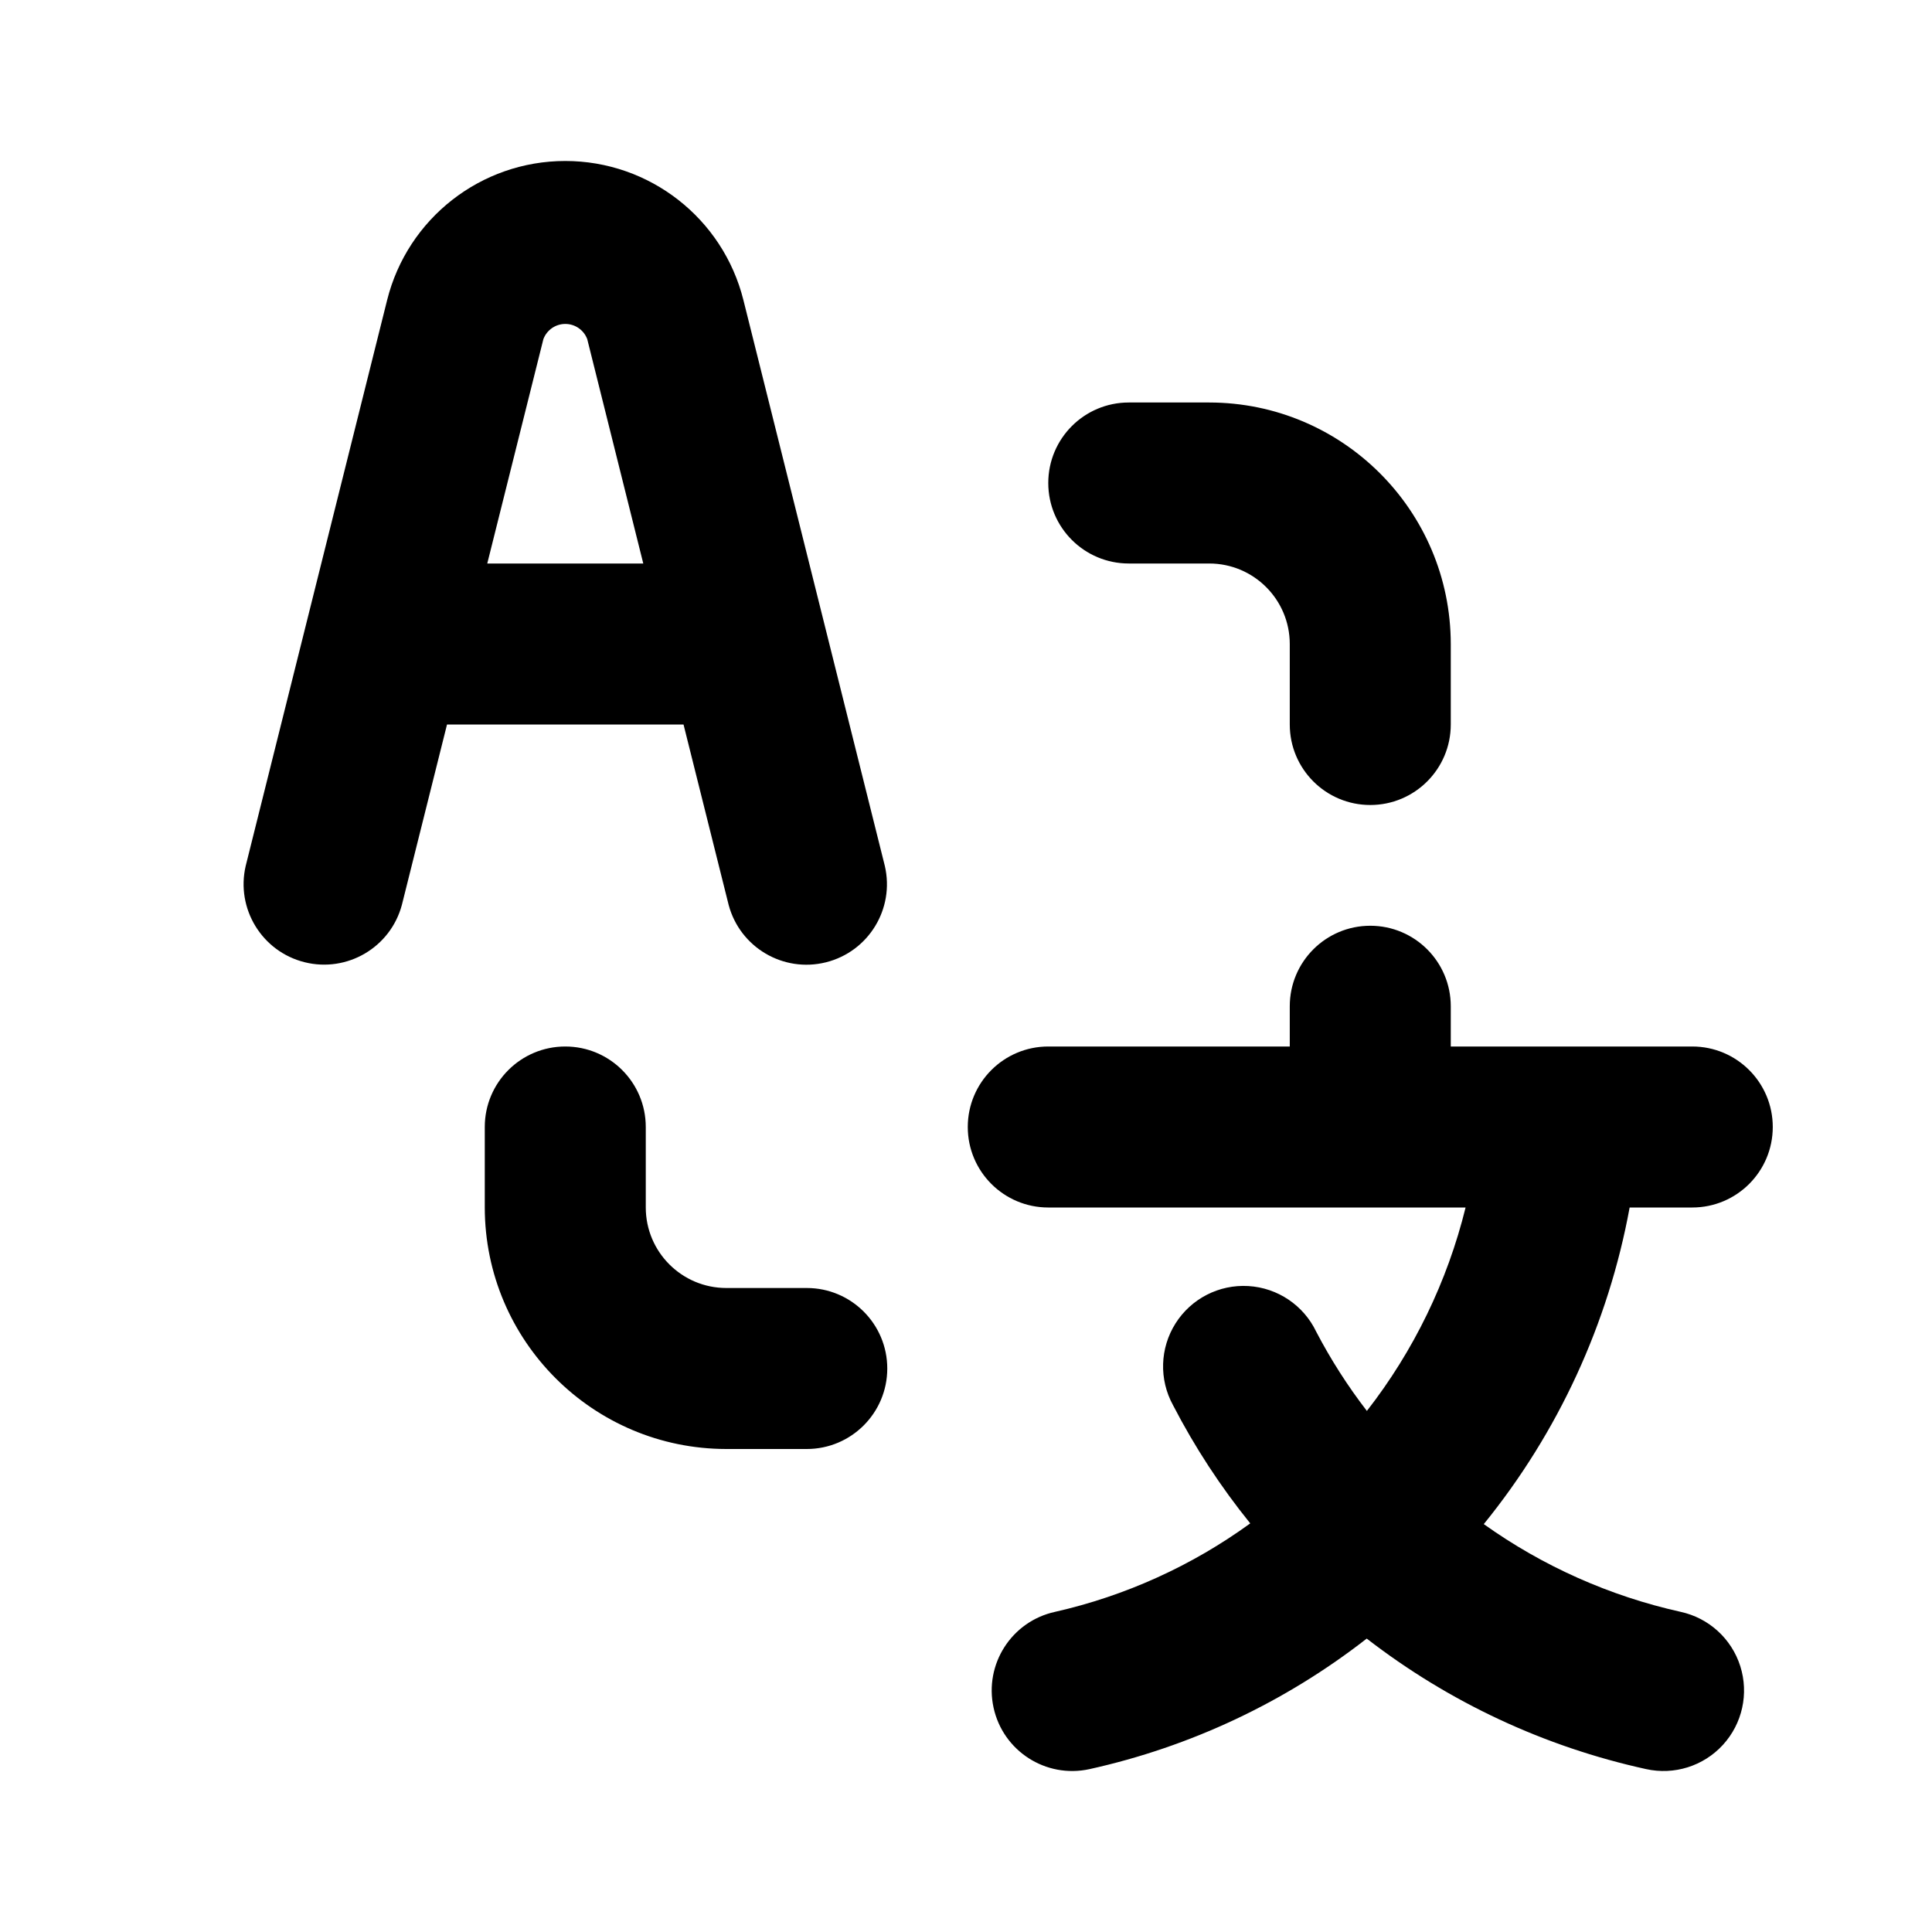
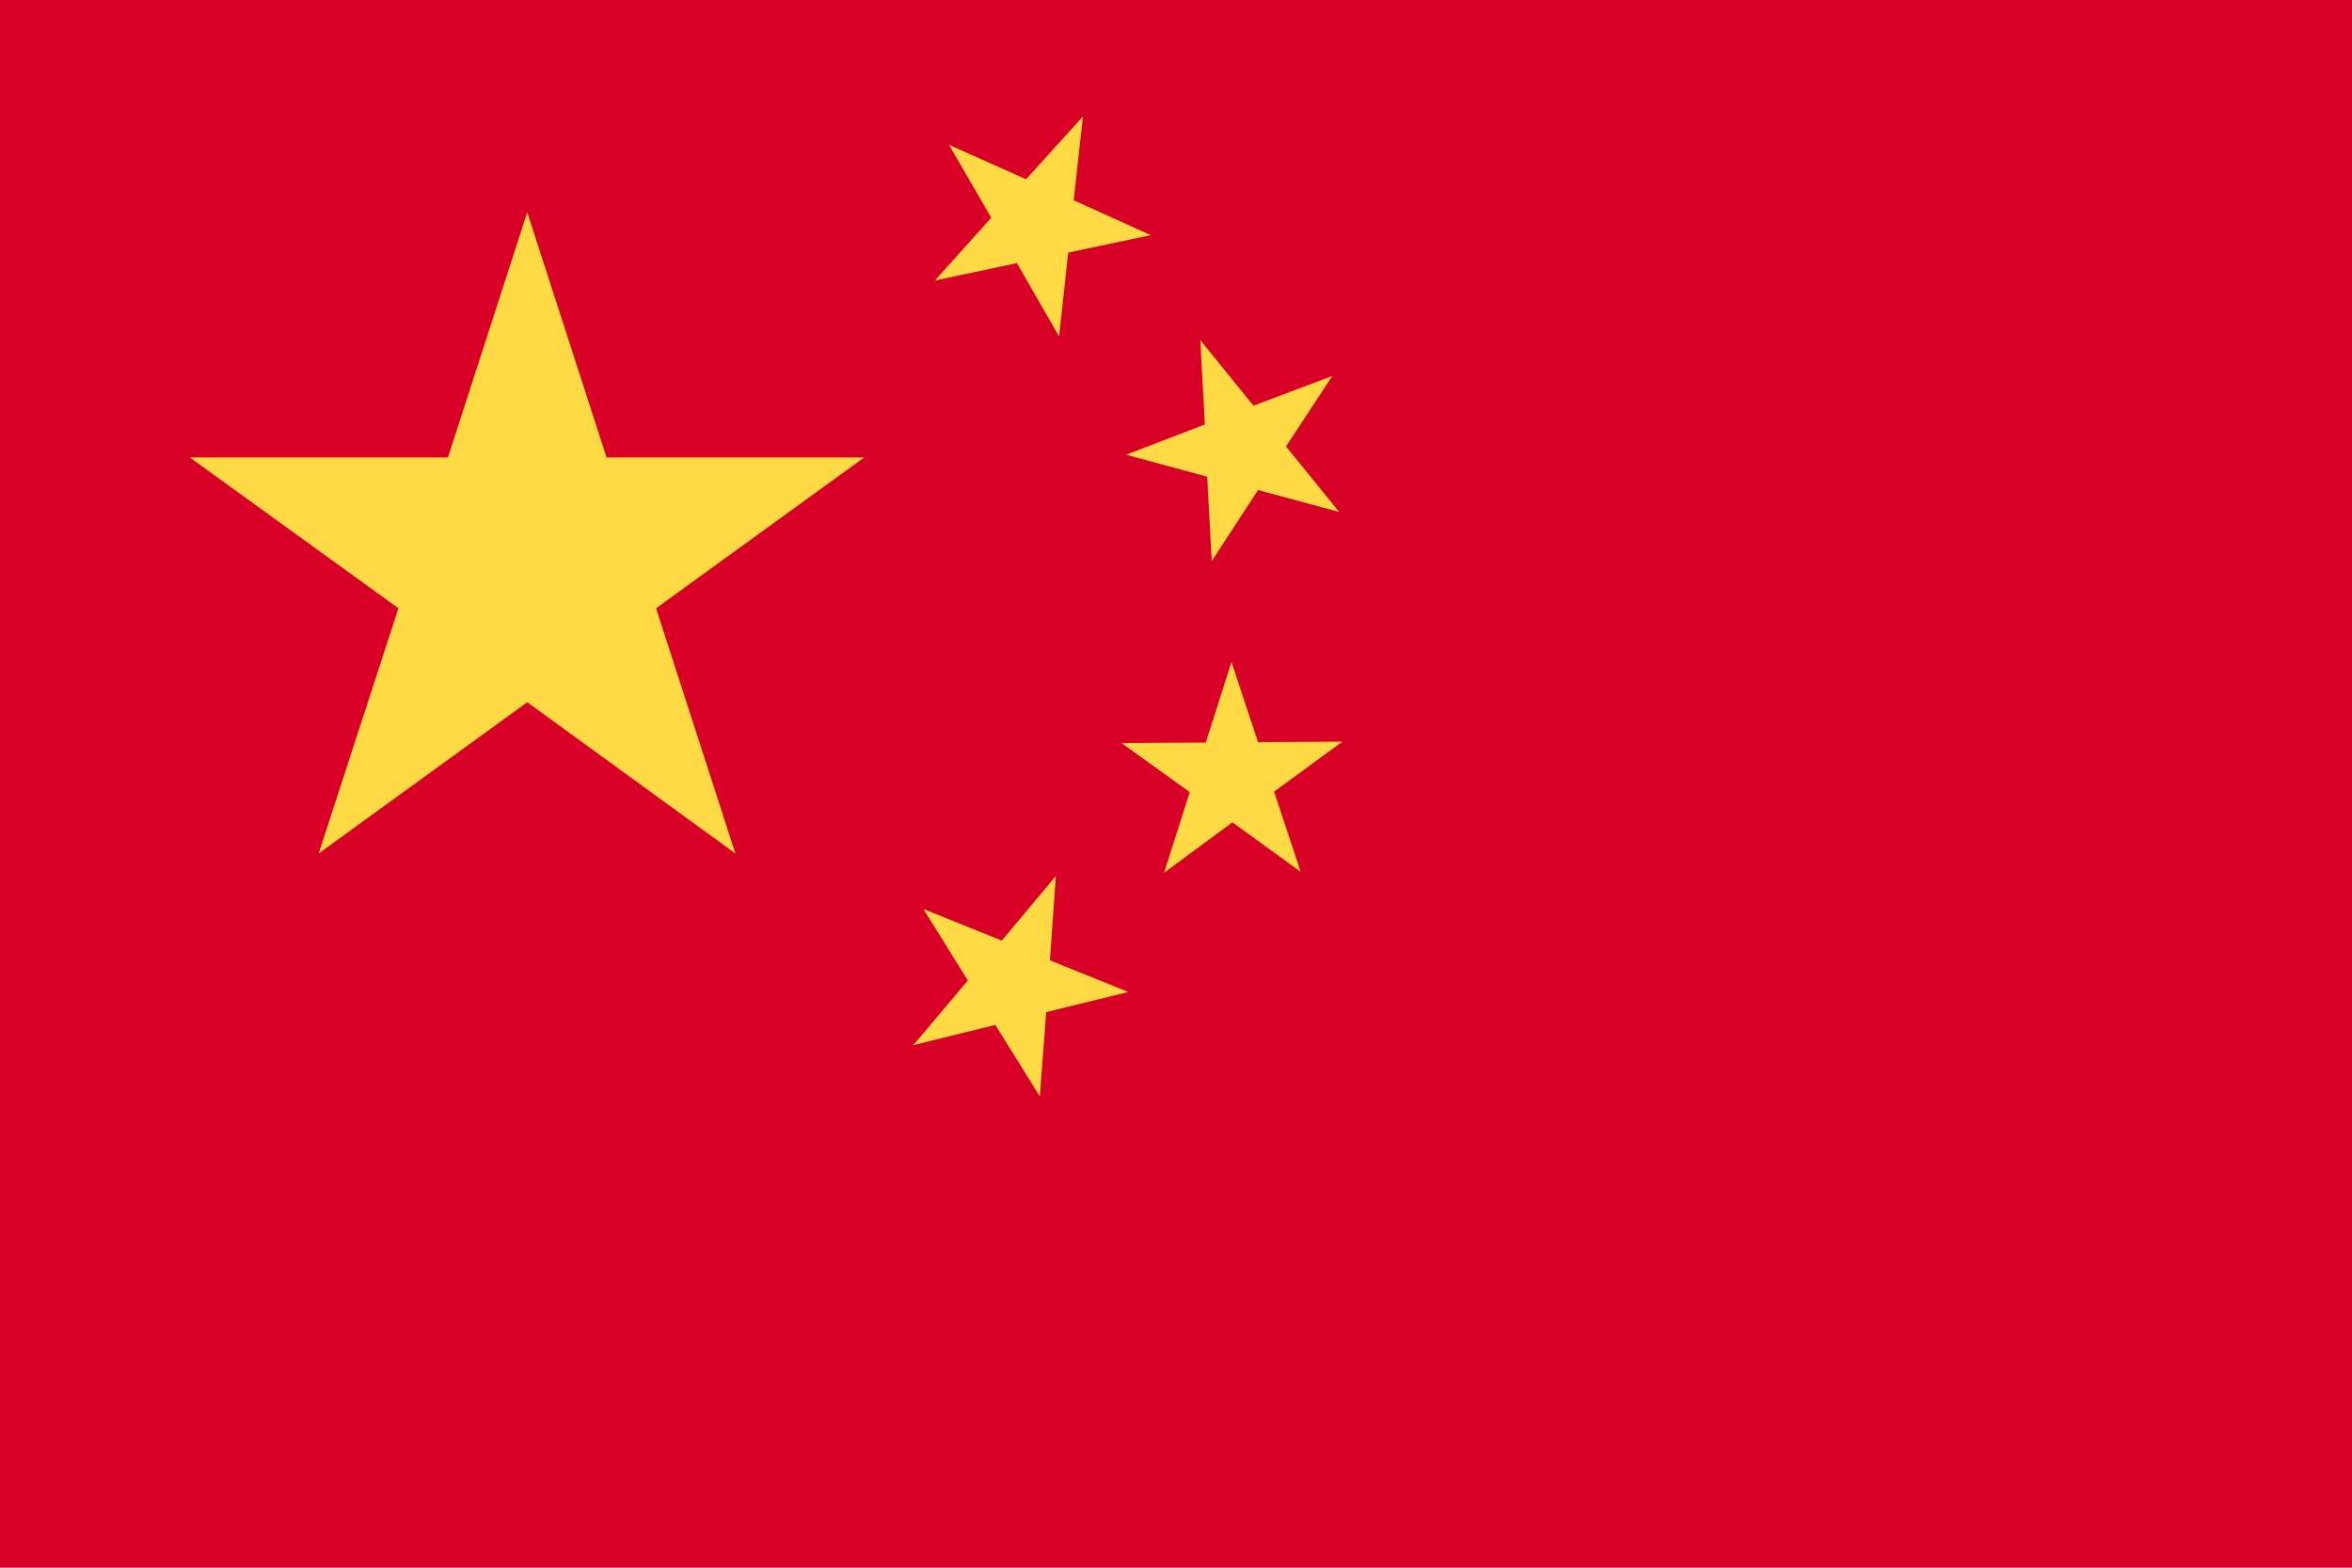
- <svg xmlns="http://www.w3.org/2000/svg" fill="#000000" width="800px" height="800px" viewBox="0 0 24 24" data-name="Layer 1">
-   <path d="M14.022,7h1a1.001,1.001,0,0,1,1,1V9a1,1,0,0,0,2,0V8a3.003,3.003,0,0,0-3-3h-1a1,1,0,0,0,0,2Zm-4,9h-1a1.001,1.001,0,0,1-1-1V14a1,1,0,0,0-2,0v1a3.003,3.003,0,0,0,3,3h1a1,1,0,0,0,0-2Zm11-1a1,1,0,0,0,0-2h-3v-.5a1,1,0,0,0-2,0V13h-3a1,1,0,0,0,0,2h5.184a6.728,6.728,0,0,1-1.226,2.527,6.668,6.668,0,0,1-.629-.983 1.0 1,0,1,0-1.779.912,8.678,8.678,0,0,0,.959,1.468A6.618,6.618,0,0,1,13.106,20.023a1,1,0,0,0,.427,1.954,8.635,8.635,0,0,0,3.445-1.622,8.724,8.724,0,0,0,3.469,1.621,1,1,0,1,0,.431-1.953,6.725,6.725,0,0,1-2.446-1.09A8.736,8.736,0,0,0,20.244,15ZM9.052,11.243a1,1,0,0,0,1.94-.485L9.235,3.728a2.281,2.281,0,0,0-4.426,0L3.052,10.757a1,1,0,0,0,1.94.485L5.553,9H8.491ZM6.053,7l.697-2.787a.291.291,0,0,1,.545,0L7.991,7Z" />
+ <svg xmlns="http://www.w3.org/2000/svg" viewBox="0 0 513 342">
+   <path fill="#D80027" d="M0 0h513v342H0z" />
+   <g fill="#FFDA44">
+     <path d="m226.8 239.2-9.7-15.6-17.9 4.4 11.9-14.1-9.7-15.6 17.1 6.9 11.8-14.1-1.3 18.4 17.1 6.9-17.9 4.4zM290.6 82l-10.1 15.4 11.6 14.3-17.7-4.8-10.1 15.5-1-18.4-17.7-4.8 17.2-6.6-1-18.4 11.6 14.3zM236.2 25.4l-2 18.3 16.8 7.6-18 3.8-2 18.3-9.2-16-17.9 3.8 12.3-13.7-9.2-15.9 16.8 7.5zM292.8 161.8l-14.9 10.9 5.8 17.5-14.9-10.8-14.9 11 5.6-17.6-14.9-10.7 18.4-.1 5.6-17.6 5.8 17.5zM115 46.3l17.3 53.5h56.2l-45.4 32.9 17.3 53.5-45.4-33-45.5 33 17.4-53.5-45.5-32.9h56.3z" />
+   </g>
</svg>
